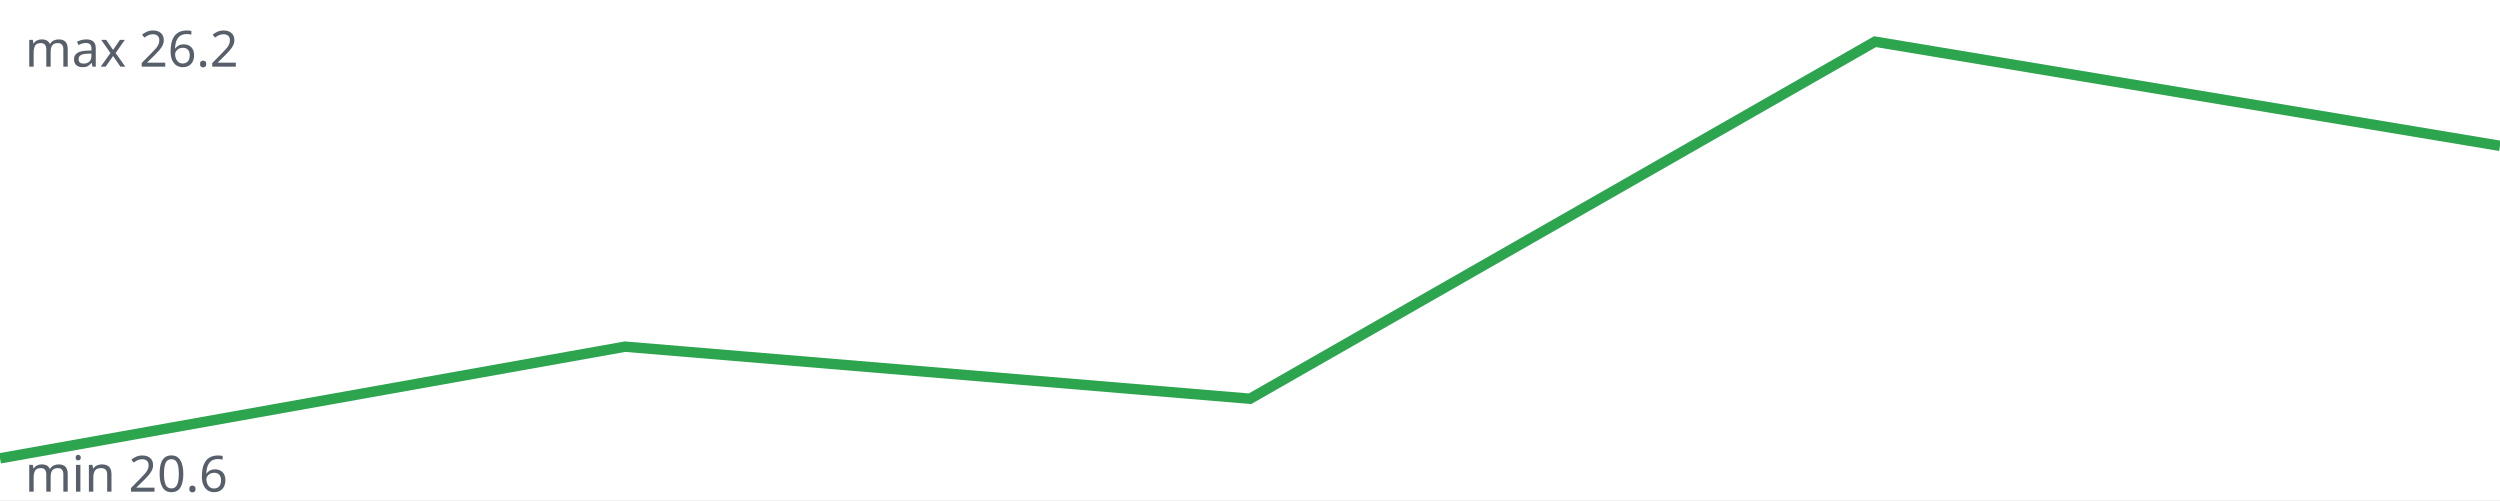
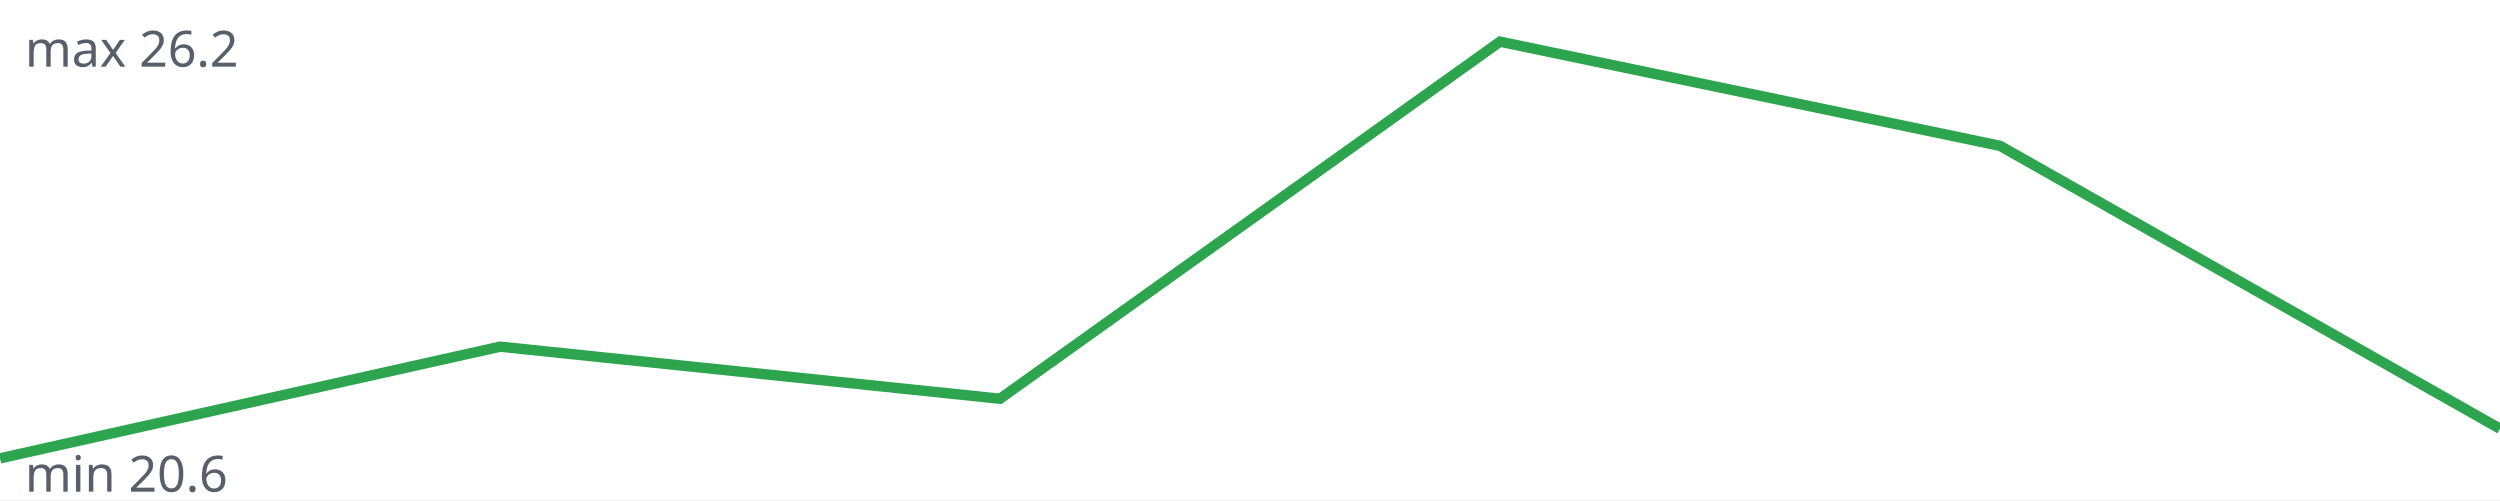
<svg xmlns="http://www.w3.org/2000/svg" viewBox="0 0 600 120" width="600" height="120">
  <rect width="100%" height="100%" fill="#ffffff" />
-   <polyline fill="none" stroke="#2da44e" stroke-width="2.5" points="0.0,110.0 150.0,83.2 300.0,95.7 450.0,10.0 600.0,35.0" />
+   <polyline fill="none" stroke="#2da44e" stroke-width="2.5" points="0.0,110.0 120.0,83.2 240.0,95.7 360.0,10.0 480.0,35.0 600.0,102.9" />
  <text x="6" y="16" font-family="sans-serif" font-size="12" fill="#57606a">max 26.2</text>
  <text x="6" y="118" font-family="sans-serif" font-size="12" fill="#57606a">min 20.6</text>
</svg>
